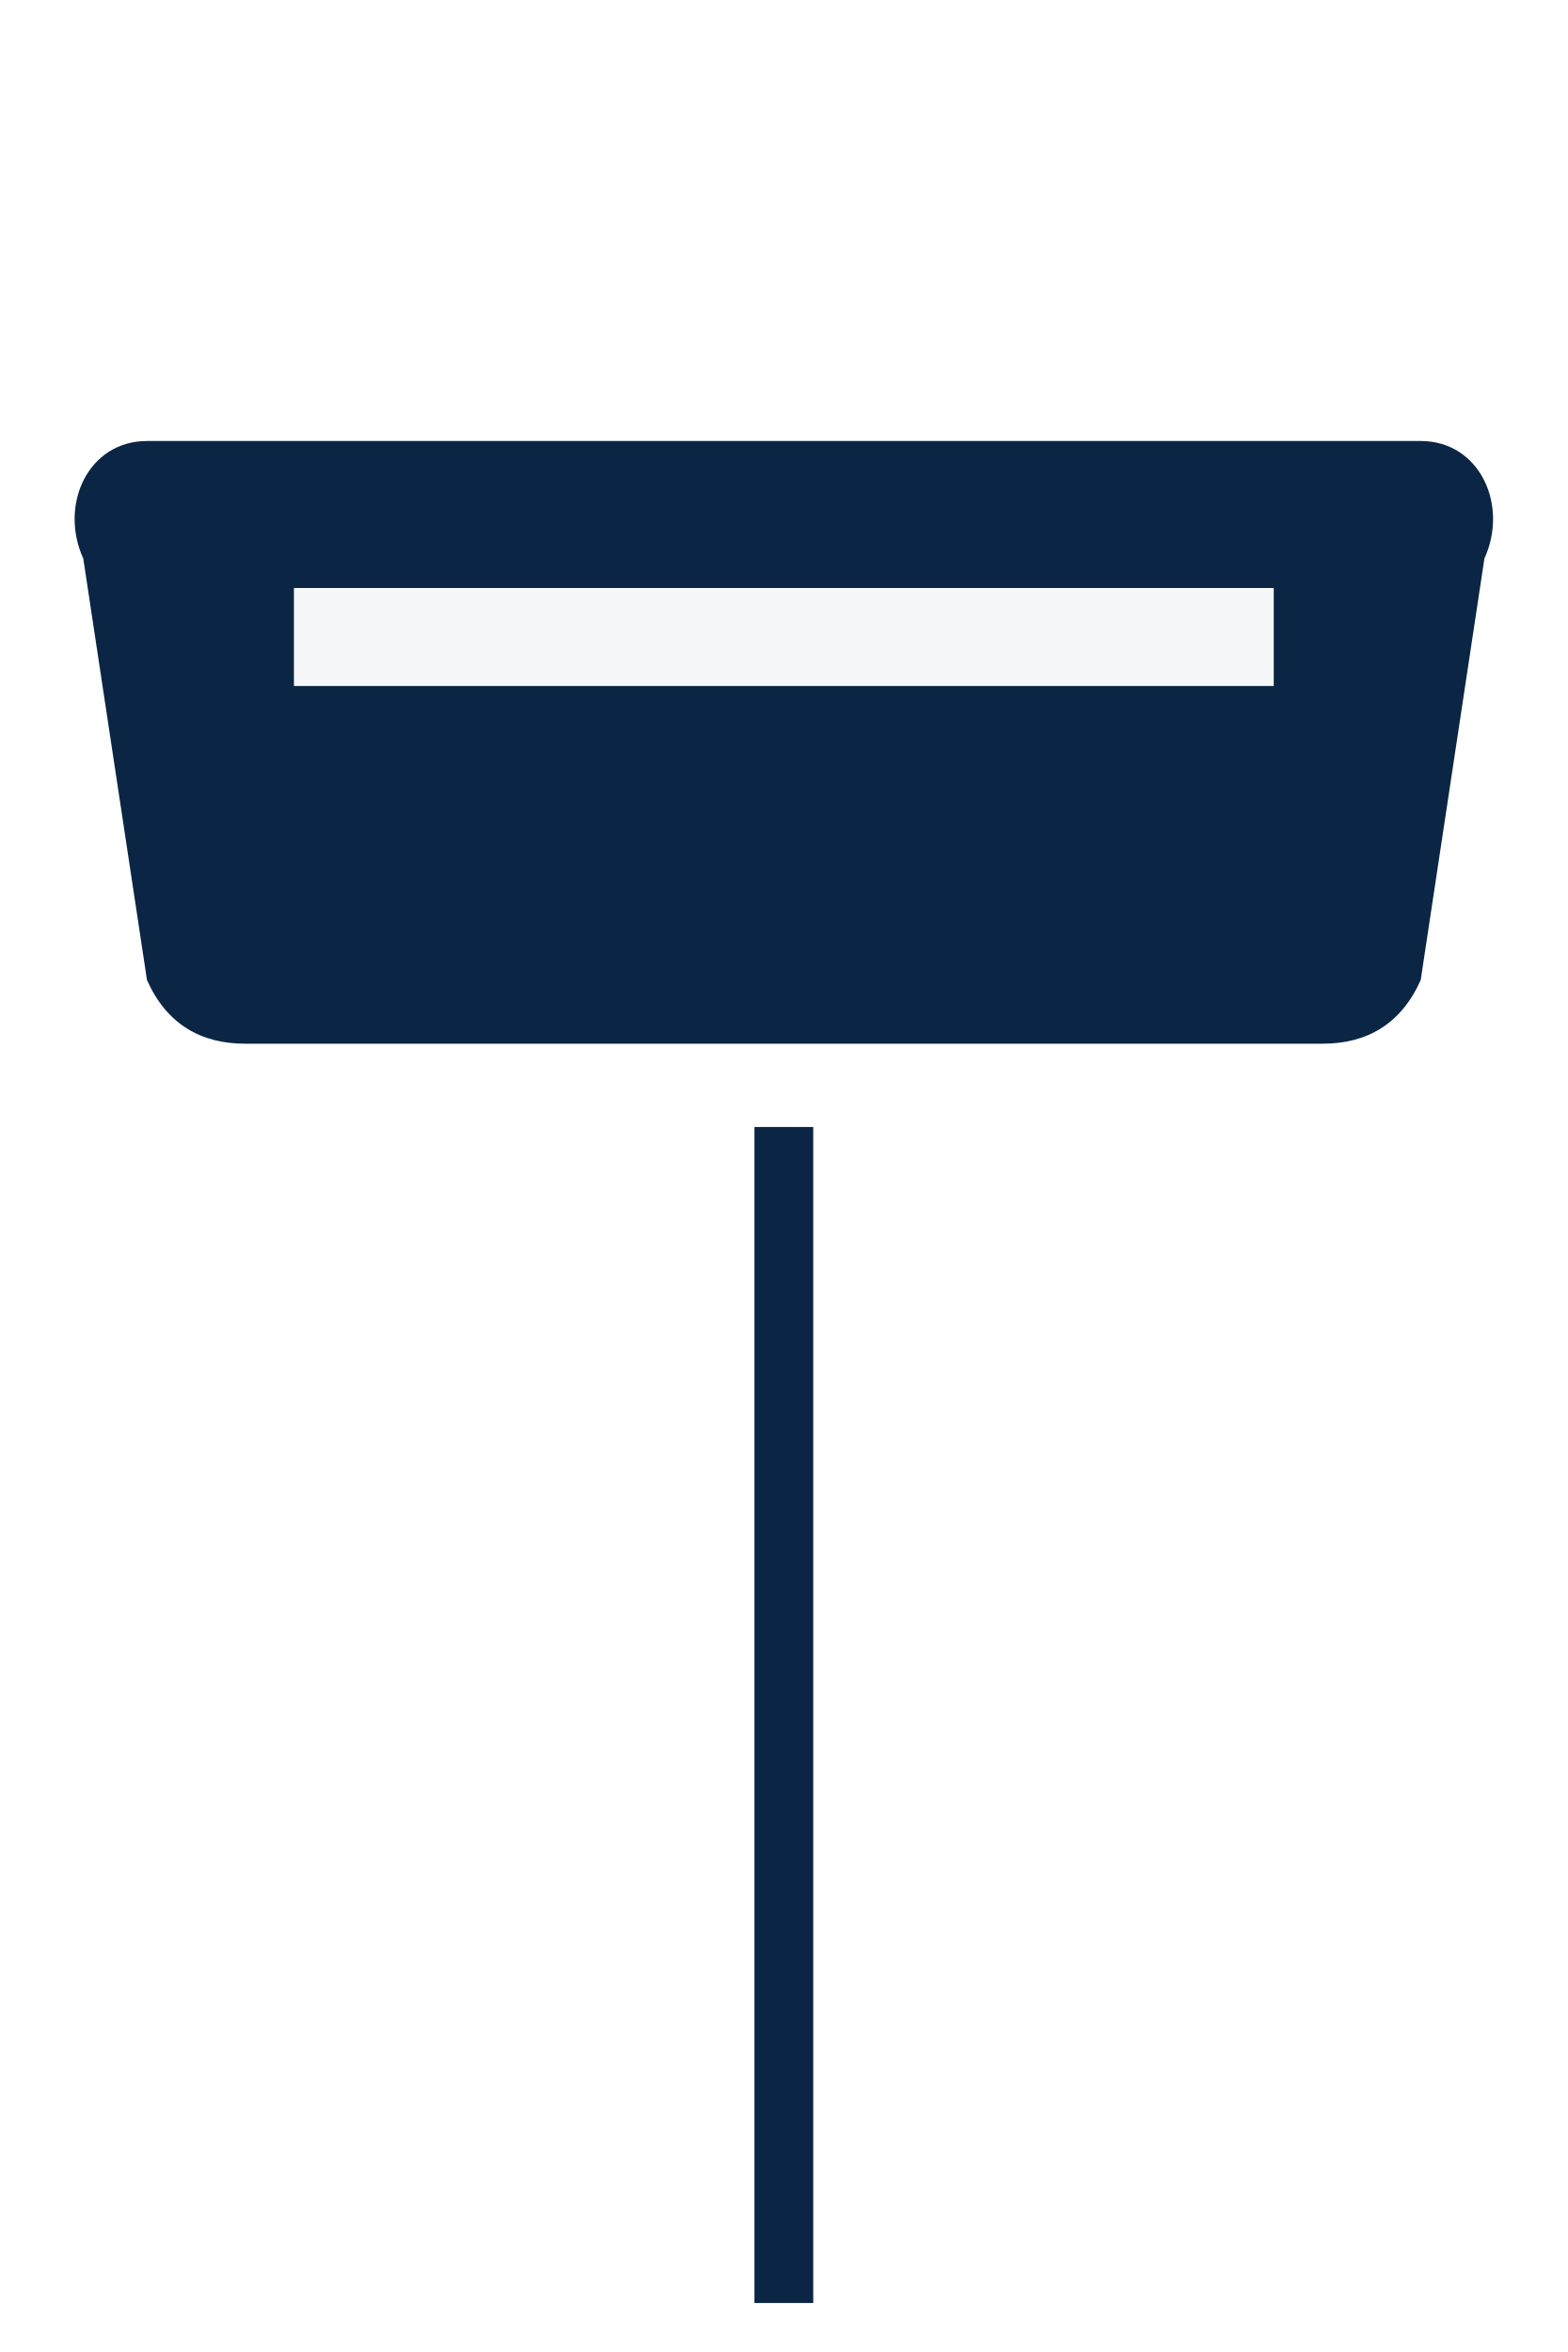
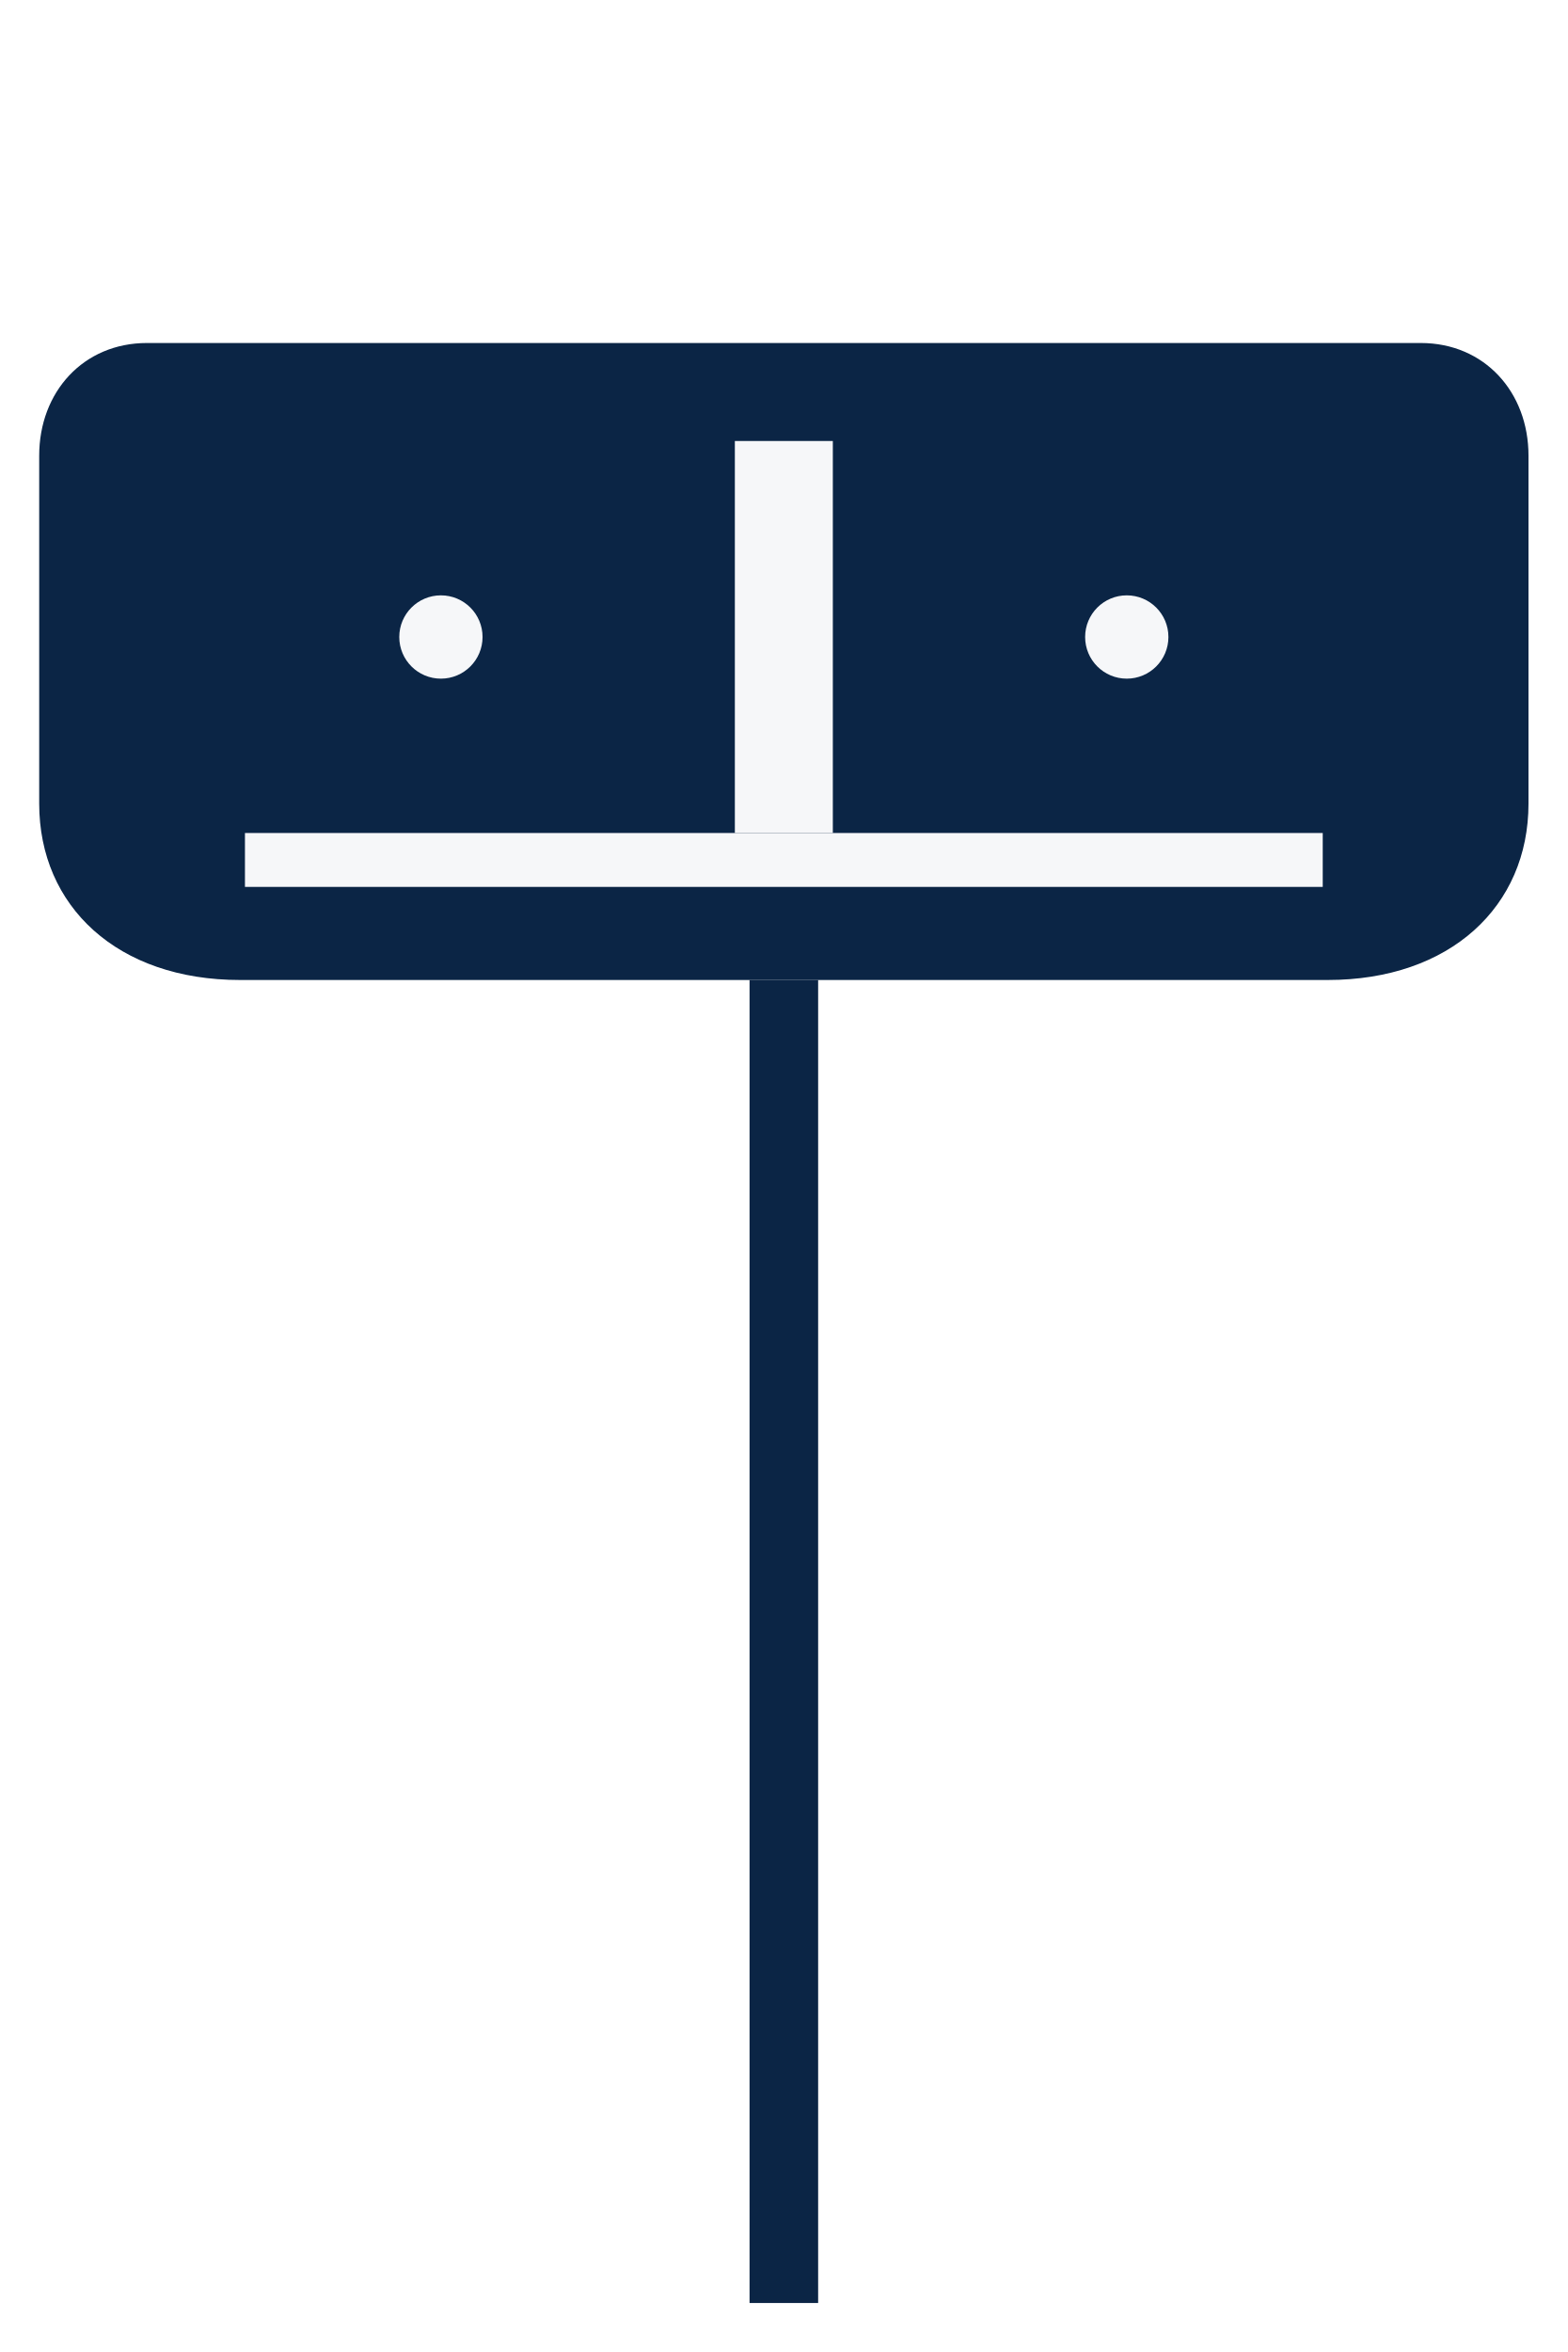
<svg xmlns="http://www.w3.org/2000/svg" viewBox="0 0 64 96" role="img" aria-label="putter">
-   <path fill="#0B2545" d="M30.8 94V46h2.4V94z" />
-   <path fill="#0B2545" d="M6 18h52c2.4 0 3.6 2.6 2.6 4.8L58 40c-.8 1.8-2.2 2.6-4 2.6H10c-1.8 0-3.2-.8-4-2.6L3.4 22.8C2.4 20.6 3.6 18 6 18z" />
-   <path fill="#F6F7F9" d="M12 24h40v4H12z" />
+   <path fill="#0B2545" d="M30.6 94V40h2.8V94z" />
+   <path fill="#0B2545" d="M6 14h52c2.6 0 4.4 2 4.4 4.6v14.2c0 4.2-3.2 7.2-8.2 7.2H9.8C4.8 40 1.6 37 1.6 32.8V18.6C1.6 16 3.4 14 6 14z" />
+   <path fill="#F6F7F9" d="M30 18h4v16h-4z" />
+   <circle fill="#F6F7F9" cx="18" cy="26" r="1.7" />
+   <circle fill="#F6F7F9" cx="46" cy="26" r="1.7" />
+   <path fill="#F6F7F9" d="M10 34h44v2.2H10z" />
</svg>
